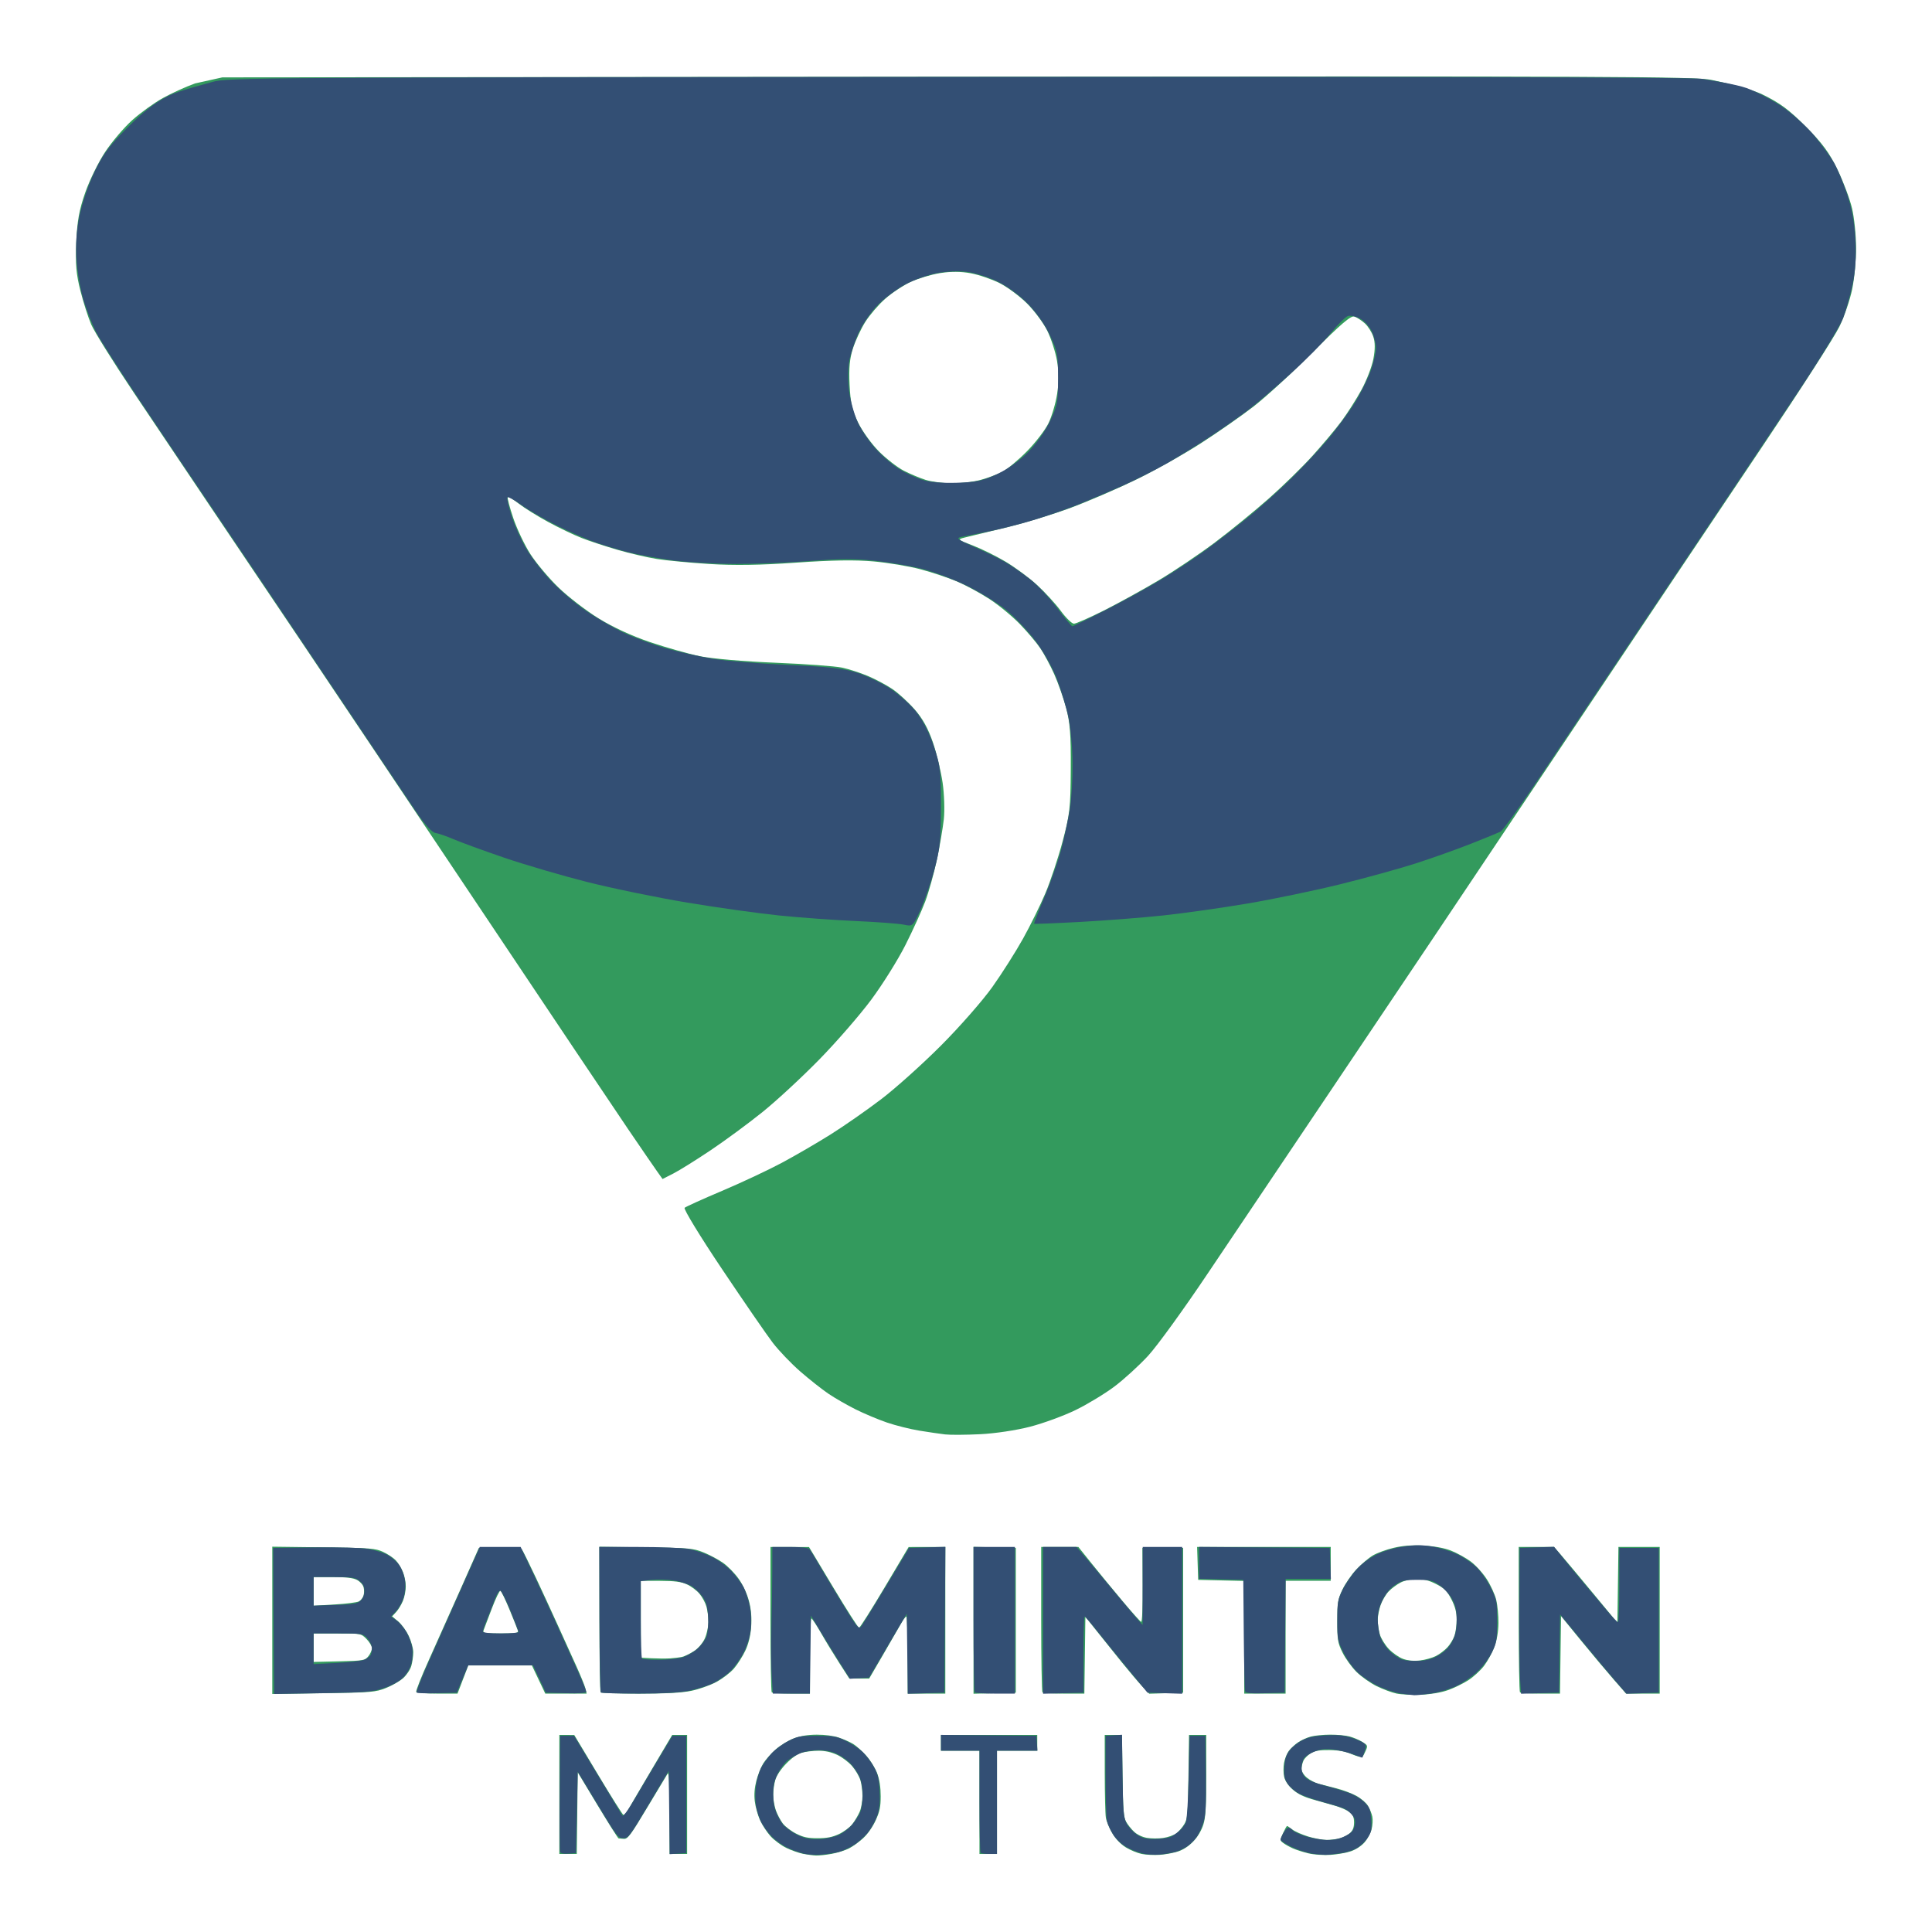
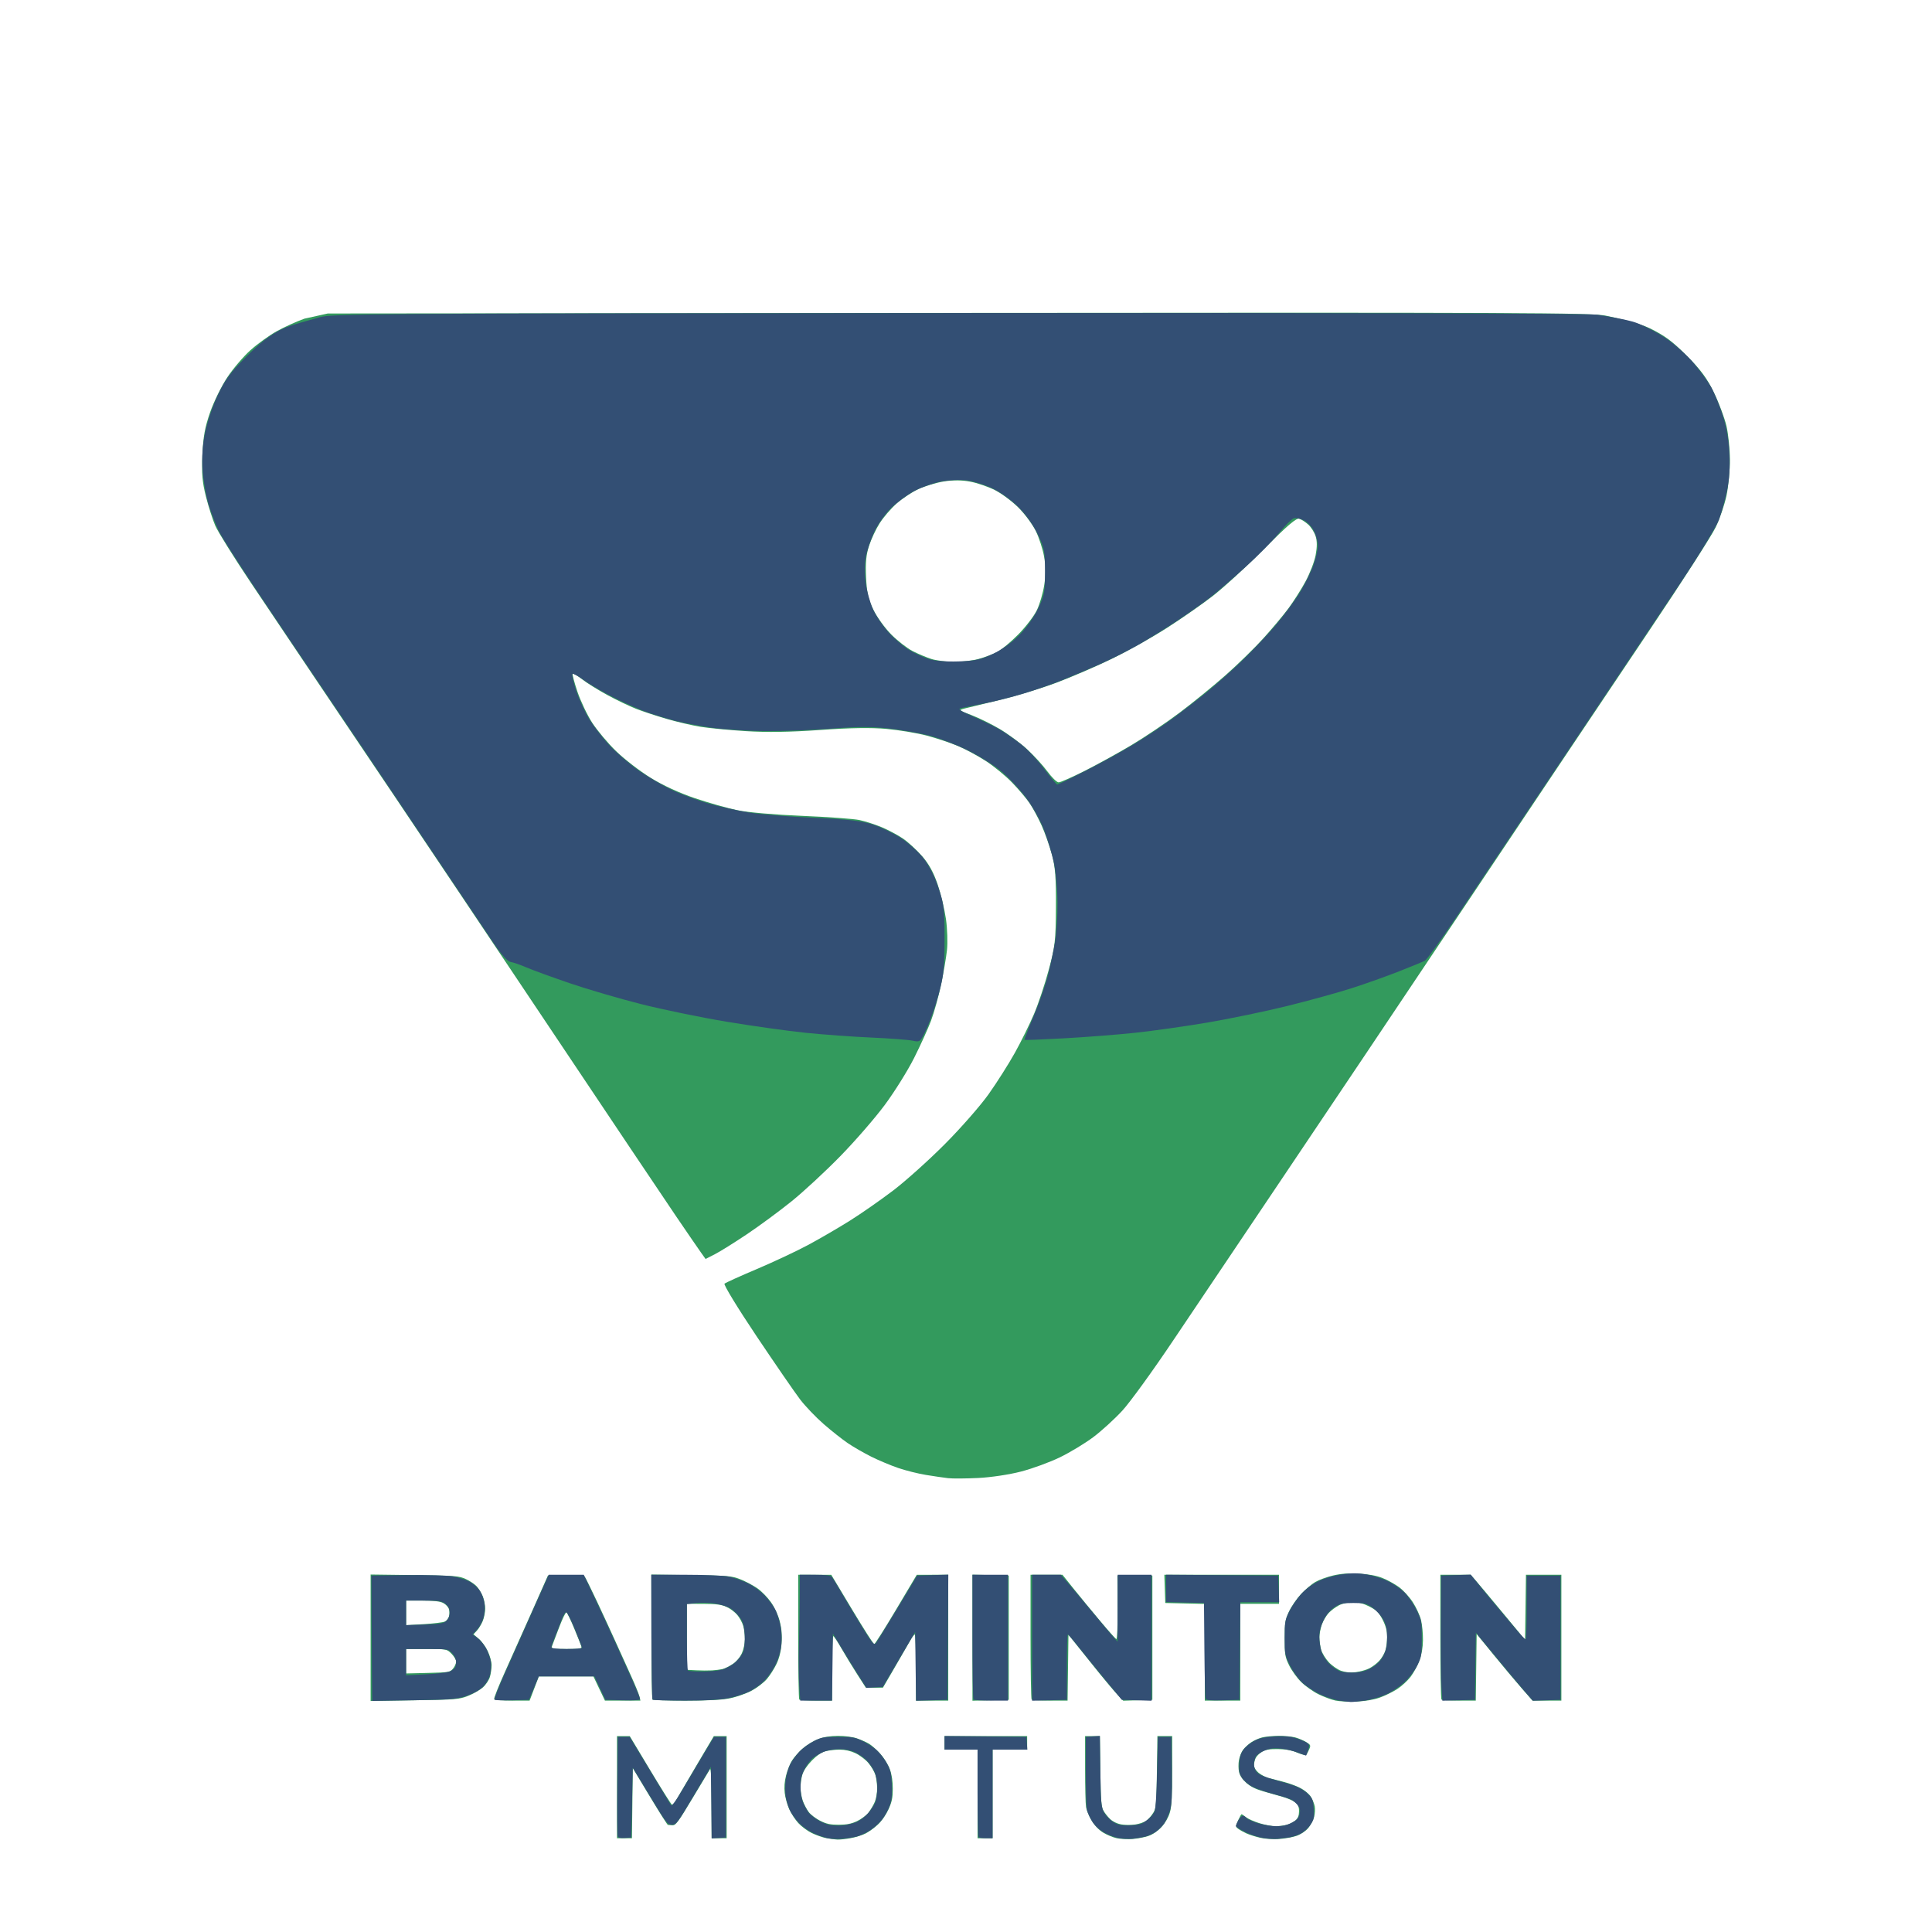
<svg xmlns="http://www.w3.org/2000/svg" width="297mm" height="297mm" viewBox="0 0 297 297" version="1.1" id="svg1" xml:space="preserve">
  <defs id="defs1" />
  <g id="layer1">
    <g id="g31543">
-       <g id="g3" transform="matrix(1.507915,0,0,1.507915,-75.42539,-74.73752)">
+       <g id="g3" transform="matrix(1.294162,0,0,1.294162,-43.68307,-26.15936)">
        <g id="g1" transform="translate(-0.00871214,-56.63732)">
          <path style="fill:#339a5d" d="m 149.955,252.413 c -1.455,0.071 -3.063,0.081 -3.572,0.022 -0.509,-0.059 -1.69,-0.232 -2.623,-0.384 -0.933,-0.152 -2.421,-0.524 -3.307,-0.827 -0.886,-0.303 -2.325,-0.907 -3.198,-1.343 -0.873,-0.436 -2.123,-1.155 -2.778,-1.599 -0.655,-0.444 -1.948,-1.466 -2.873,-2.272 -0.925,-0.806 -2.186,-2.124 -2.801,-2.929 -0.615,-0.805 -2.94,-4.18 -5.166,-7.5 -2.239,-3.338 -3.943,-6.132 -3.814,-6.249 0.129,-0.117 1.842,-0.892 3.806,-1.723 1.965,-0.831 4.703,-2.115 6.085,-2.854 1.382,-0.739 3.637,-2.049 5.01,-2.912 1.373,-0.863 3.694,-2.481 5.158,-3.597 1.464,-1.116 4.21,-3.582 6.103,-5.481 1.893,-1.899 4.241,-4.577 5.217,-5.953 0.977,-1.376 2.382,-3.591 3.123,-4.923 0.741,-1.332 1.766,-3.416 2.279,-4.63 0.513,-1.215 1.299,-3.578 1.746,-5.251 0.744,-2.782 0.816,-3.416 0.839,-7.408 0.021,-3.496 -0.073,-4.735 -0.47,-6.218 -0.273,-1.019 -0.825,-2.582 -1.226,-3.475 -0.401,-0.892 -1.039,-2.078 -1.417,-2.634 -0.378,-0.556 -1.315,-1.661 -2.081,-2.454 -0.767,-0.794 -2.168,-1.946 -3.114,-2.561 -0.946,-0.615 -2.444,-1.423 -3.329,-1.795 -0.885,-0.372 -2.552,-0.927 -3.704,-1.232 -1.152,-0.305 -3.298,-0.663 -4.769,-0.795 -1.872,-0.169 -4.241,-0.131 -7.902,0.125 -3.687,0.258 -6.291,0.298 -8.835,0.136 -1.984,-0.126 -4.399,-0.357 -5.367,-0.513 -0.967,-0.156 -2.762,-0.574 -3.987,-0.929 -1.225,-0.355 -2.875,-0.898 -3.665,-1.207 -0.79,-0.309 -2.33,-1.047 -3.422,-1.64 -1.091,-0.593 -2.436,-1.433 -2.989,-1.866 -0.552,-0.434 -1.057,-0.735 -1.122,-0.671 -0.065,0.065 0.188,1.028 0.562,2.14 0.374,1.112 1.163,2.771 1.752,3.685 0.59,0.914 1.869,2.436 2.843,3.382 0.974,0.946 2.815,2.366 4.091,3.156 1.459,0.903 3.416,1.806 5.272,2.432 1.623,0.548 3.904,1.192 5.068,1.432 1.216,0.251 4.48,0.534 7.673,0.665 3.056,0.126 6.121,0.35 6.81,0.497 0.69,0.147 1.88,0.531 2.646,0.854 0.765,0.322 1.887,0.92 2.493,1.328 0.605,0.408 1.629,1.346 2.275,2.084 0.823,0.941 1.38,1.95 1.864,3.377 0.38,1.119 0.825,2.971 0.989,4.115 0.164,1.144 0.218,2.811 0.12,3.704 -0.098,0.893 -0.419,2.755 -0.712,4.138 -0.293,1.382 -0.824,3.287 -1.18,4.233 -0.355,0.946 -1.266,2.949 -2.023,4.45 -0.757,1.502 -2.319,4.002 -3.471,5.556 -1.152,1.554 -3.533,4.297 -5.292,6.096 -1.758,1.799 -4.362,4.21 -5.786,5.358 -1.424,1.148 -3.805,2.904 -5.292,3.901 -1.487,0.997 -3.202,2.067 -3.811,2.378 l -1.108,0.565 -0.564,-0.792 c -0.31,-0.436 -1.638,-2.369 -2.95,-4.297 -1.313,-1.928 -8.077,-12.018 -15.033,-22.422 C 92.073,188.483 83.935,176.338 80.944,171.9 c -2.991,-4.438 -7.282,-10.808 -9.536,-14.155 -2.254,-3.347 -5.766,-8.574 -7.805,-11.615 -2.039,-3.041 -3.962,-6.121 -4.273,-6.843 -0.311,-0.723 -0.808,-2.276 -1.106,-3.452 -0.432,-1.71 -0.516,-2.696 -0.419,-4.931 0.096,-2.202 0.289,-3.275 0.914,-5.073 0.436,-1.254 1.355,-3.126 2.043,-4.16 0.687,-1.034 1.927,-2.487 2.756,-3.229 0.828,-0.742 2.22,-1.748 3.094,-2.236 0.873,-0.488 2.361,-1.164 3.307,-1.502 l 2.778,-0.615 74.945,-0.069 c 66.55,-0.061 75.184,-0.02 76.861,0.326 1.054,0.217 3.987,0.891 5.224,1.496 1.786,0.875 2.693,1.548 4.406,3.275 1.695,1.708 2.387,2.649 3.23,4.394 0.59,1.221 1.255,2.994 1.477,3.94 0.222,0.946 0.406,2.754 0.408,4.018 0.002,1.264 -0.178,3.169 -0.399,4.233 -0.222,1.065 -0.804,2.769 -1.295,3.788 -0.49,1.019 -4.051,6.555 -7.912,12.303 -3.861,5.748 -13.389,19.976 -21.173,31.618 -7.783,11.642 -17.922,26.763 -22.531,33.602 -4.608,6.839 -10.363,15.398 -12.789,19.019 -2.425,3.621 -5.161,7.398 -6.08,8.392 -0.919,0.995 -2.467,2.406 -3.44,3.136 -0.973,0.73 -2.747,1.805 -3.944,2.388 -1.196,0.583 -3.28,1.347 -4.63,1.698 -1.415,0.367 -3.576,0.692 -5.101,0.767 z m 9.552,-82.629 c 0.209,0 1.57,-0.598 3.025,-1.328 1.455,-0.73 3.96,-2.108 5.565,-3.061 1.606,-0.953 4.213,-2.707 5.795,-3.898 1.582,-1.191 4.054,-3.208 5.494,-4.482 1.44,-1.274 3.45,-3.239 4.467,-4.366 1.017,-1.127 2.338,-2.703 2.934,-3.504 0.596,-0.8 1.511,-2.237 2.033,-3.193 0.522,-0.956 1.071,-2.378 1.219,-3.162 0.185,-0.978 0.184,-1.685 -0.005,-2.258 -0.151,-0.459 -0.54,-1.072 -0.863,-1.363 -0.323,-0.291 -0.799,-0.603 -1.058,-0.695 -0.357,-0.126 -1.382,0.749 -4.233,3.613 -2.069,2.079 -4.788,4.574 -6.041,5.544 -1.253,0.97 -3.694,2.673 -5.424,3.783 -1.73,1.11 -4.694,2.771 -6.585,3.691 -1.892,0.92 -4.871,2.205 -6.621,2.856 -1.75,0.651 -4.727,1.558 -6.615,2.014 -1.888,0.457 -3.786,0.919 -4.218,1.026 -0.765,0.191 -0.744,0.211 0.794,0.797 0.868,0.331 2.372,1.07 3.341,1.644 0.969,0.574 2.423,1.647 3.232,2.386 0.808,0.739 1.901,1.931 2.428,2.648 0.527,0.718 1.128,1.305 1.337,1.305 z M 147.045,155.475 c 0.873,0.008 2.183,-0.144 2.91,-0.338 0.728,-0.194 1.739,-0.568 2.248,-0.831 0.509,-0.263 1.64,-1.204 2.514,-2.092 0.874,-0.887 1.865,-2.178 2.201,-2.867 0.336,-0.69 0.734,-2.039 0.883,-2.999 0.19,-1.219 0.186,-2.235 -0.014,-3.367 -0.157,-0.892 -0.599,-2.263 -0.983,-3.047 -0.383,-0.784 -1.312,-2.038 -2.064,-2.787 -0.752,-0.749 -2.017,-1.688 -2.812,-2.087 -0.795,-0.399 -2.12,-0.849 -2.944,-1.002 -1.013,-0.187 -2.027,-0.192 -3.125,-0.015 -0.894,0.144 -2.243,0.548 -2.999,0.898 -0.755,0.35 -1.925,1.128 -2.6,1.728 -0.675,0.6 -1.583,1.659 -2.02,2.352 -0.436,0.693 -1,1.899 -1.252,2.679 -0.34,1.052 -0.43,2.014 -0.348,3.726 0.089,1.863 0.258,2.609 0.875,3.873 0.421,0.861 1.376,2.178 2.123,2.926 0.747,0.748 1.885,1.631 2.529,1.962 0.644,0.331 1.647,0.753 2.229,0.937 0.582,0.185 1.773,0.342 2.646,0.35 z" id="path31572" />
          <path style="fill:#334f74" d="m 143.835,199.044 c -0.758,1.611 -0.76,1.612 -1.685,1.42 -0.509,-0.106 -2.712,-0.271 -4.895,-0.367 -2.183,-0.096 -5.695,-0.351 -7.805,-0.568 -2.11,-0.216 -6.318,-0.806 -9.352,-1.31 -3.033,-0.504 -7.617,-1.447 -10.186,-2.096 -2.569,-0.649 -6.398,-1.771 -8.508,-2.493 -2.11,-0.722 -4.42,-1.565 -5.133,-1.873 -0.713,-0.308 -1.547,-0.595 -1.852,-0.639 -0.353,-0.051 -1.074,-0.844 -1.978,-2.175 -0.783,-1.152 -4.733,-7.036 -8.777,-13.075 -4.045,-6.039 -9.167,-13.659 -11.382,-16.933 -2.215,-3.274 -5.78,-8.572 -7.921,-11.774 -2.142,-3.201 -4.194,-6.416 -4.561,-7.144 -0.367,-0.728 -0.927,-2.156 -1.243,-3.175 -0.317,-1.019 -0.644,-2.868 -0.727,-4.11 -0.107,-1.596 -0.02,-2.915 0.297,-4.498 0.26,-1.298 0.902,-3.186 1.527,-4.489 0.875,-1.825 1.508,-2.679 3.358,-4.53 1.666,-1.667 2.795,-2.54 4.197,-3.245 1.055,-0.53 3.661,-1.171 4.498,-1.423 1.427,-0.431 5.113,-0.463 75.869,-0.511 46.715,-0.032 74.952,0.044 75.935,0.2 0.873,0.139 3.506,0.56 4.557,0.936 1.051,0.376 2.744,1.268 3.761,1.983 1.017,0.714 2.444,2.014 3.171,2.887 0.727,0.874 1.616,2.094 1.976,2.712 0.36,0.618 0.973,2.076 1.362,3.24 0.484,1.447 0.751,2.911 0.845,4.63 0.095,1.737 0.01,3.13 -0.276,4.507 -0.227,1.096 -0.662,2.659 -0.967,3.472 -0.304,0.813 -2.371,4.203 -4.592,7.532 -2.221,3.329 -8.394,12.542 -13.717,20.472 -5.323,7.931 -11.153,16.616 -12.955,19.301 -1.802,2.685 -3.454,4.97 -3.673,5.078 -0.218,0.108 -1.587,0.667 -3.043,1.242 -1.455,0.575 -3.995,1.479 -5.644,2.008 -1.649,0.529 -5.102,1.481 -7.673,2.116 -2.571,0.634 -6.818,1.517 -9.438,1.961 -2.619,0.444 -6.489,0.991 -8.599,1.216 -2.11,0.225 -5.918,0.521 -8.462,0.659 -2.544,0.138 -4.655,0.221 -4.692,0.184 -0.036,-0.036 0.457,-1.309 1.097,-2.828 0.64,-1.519 1.406,-3.714 1.702,-4.877 0.296,-1.164 0.675,-2.949 0.843,-3.968 0.168,-1.019 0.294,-3.118 0.281,-4.665 -0.013,-1.547 -0.202,-3.659 -0.42,-4.694 -0.218,-1.035 -0.753,-2.805 -1.189,-3.934 -0.459,-1.189 -1.388,-2.832 -2.206,-3.905 -0.777,-1.019 -2.118,-2.426 -2.981,-3.128 -0.863,-0.702 -2.64,-1.801 -3.95,-2.441 -1.31,-0.641 -3.334,-1.41 -4.498,-1.71 -1.164,-0.299 -3.341,-0.679 -4.836,-0.844 -2.05,-0.226 -3.679,-0.223 -6.615,0.012 -2.142,0.172 -5.621,0.309 -7.731,0.304 -2.11,-0.004 -5.06,-0.181 -6.555,-0.394 -1.495,-0.213 -3.46,-0.578 -4.366,-0.813 -0.906,-0.234 -2.362,-0.671 -3.235,-0.969 -0.873,-0.298 -2.659,-1.076 -3.969,-1.727 -1.31,-0.652 -2.952,-1.602 -3.65,-2.111 -0.698,-0.509 -1.335,-0.86 -1.416,-0.779 -0.081,0.081 0.118,0.958 0.443,1.95 0.324,0.992 1.009,2.501 1.52,3.355 0.512,0.854 1.627,2.297 2.478,3.207 0.851,0.91 2.436,2.269 3.521,3.019 1.085,0.75 2.842,1.773 3.904,2.273 1.062,0.5 3.001,1.215 4.309,1.59 1.308,0.375 3.461,0.856 4.785,1.069 1.324,0.213 4.778,0.494 7.676,0.624 4.133,0.185 5.644,0.356 7.008,0.79 0.956,0.304 2.465,1.022 3.352,1.596 0.887,0.573 2.096,1.653 2.686,2.4 0.68,0.861 1.339,2.152 1.798,3.526 0.663,1.982 0.725,2.507 0.72,6.136 -0.004,3.43 -0.097,4.31 -0.687,6.482 -0.375,1.382 -1.024,3.239 -1.441,4.126 z m 15.517,-28.996 c 0.083,0 1.634,-0.756 3.446,-1.679 1.813,-0.924 4.413,-2.36 5.779,-3.191 1.366,-0.832 3.39,-2.179 4.498,-2.995 1.108,-0.816 2.908,-2.207 3.999,-3.091 1.091,-0.884 2.972,-2.553 4.18,-3.709 1.207,-1.155 3.017,-3.068 4.021,-4.25 1.004,-1.182 2.321,-2.966 2.927,-3.963 0.606,-0.997 1.327,-2.467 1.602,-3.267 0.275,-0.799 0.5,-1.804 0.5,-2.232 0,-0.428 -0.195,-1.189 -0.433,-1.69 -0.238,-0.501 -0.78,-1.091 -1.204,-1.31 -0.424,-0.219 -0.974,-0.333 -1.221,-0.253 -0.247,0.08 -1.045,0.876 -1.773,1.769 -0.728,0.893 -2.551,2.737 -4.053,4.099 -1.501,1.362 -3.406,2.996 -4.233,3.632 -0.827,0.635 -2.575,1.864 -3.885,2.731 -1.31,0.867 -3.357,2.133 -4.55,2.814 -1.193,0.681 -3.277,1.727 -4.63,2.324 -1.354,0.597 -3.354,1.444 -4.446,1.881 -1.091,0.438 -3.115,1.138 -4.498,1.556 -1.382,0.418 -3.466,0.946 -4.63,1.172 -1.164,0.226 -2.405,0.474 -2.757,0.551 -0.533,0.116 -0.302,0.286 1.373,1.014 1.107,0.481 2.539,1.184 3.183,1.56 0.643,0.377 1.782,1.17 2.532,1.762 0.749,0.592 1.983,1.907 2.742,2.921 0.759,1.014 1.448,1.844 1.531,1.844 z m -11.778,-14.631 c 2.012,-0.062 2.65,-0.199 4.115,-0.885 1.069,-0.501 2.275,-1.359 3.148,-2.239 0.822,-0.829 1.758,-2.148 2.235,-3.147 0.748,-1.568 0.82,-1.954 0.821,-4.366 6.1e-4,-2.43 -0.069,-2.792 -0.848,-4.438 -0.526,-1.111 -1.402,-2.345 -2.304,-3.247 -0.851,-0.851 -2.133,-1.776 -3.09,-2.228 -0.899,-0.425 -2.279,-0.854 -3.066,-0.952 -0.828,-0.103 -2.122,-0.044 -3.072,0.141 -0.903,0.176 -2.32,0.68 -3.149,1.12 -0.829,0.44 -2.069,1.352 -2.755,2.027 -0.686,0.675 -1.583,1.942 -1.992,2.816 -0.41,0.874 -0.858,2.186 -0.997,2.917 -0.147,0.774 -0.161,2.063 -0.033,3.089 0.12,0.969 0.52,2.42 0.889,3.226 0.369,0.806 1.241,2.075 1.937,2.819 0.696,0.745 1.781,1.655 2.409,2.024 0.629,0.368 1.645,0.833 2.258,1.033 0.7,0.228 2.001,0.336 3.496,0.29 z" id="path31558" />
        </g>
        <path style="fill:#339a5d;stroke-width:0.724" d="m 207.08,222.221 c -1.087,0 -2.034,-0.058 -2.104,-0.128 -0.07,-0.07 -0.128,-3.434 -0.128,-7.475 v -7.347 h 1.798 1.798 l 0.645,0.735 c 0.355,0.404 1.81,2.143 3.233,3.864 l 2.587,3.129 0.052,-3.864 0.052,-3.864 h 2.104 2.104 v 7.475 7.475 h -1.714 -1.714 l -1.304,-1.49 c -0.717,-0.819 -2.21,-2.598 -3.317,-3.953 l -2.012,-2.464 -0.052,3.953 -0.052,3.953 z" id="path31571" />
        <path style="fill:#339a5d;stroke-width:0.724" d="m 178.974,222.221 h -2.108 v -5.744 -5.744 l -2.348,-0.054 -2.348,-0.054 -0.055,-1.677 -0.055,-1.677 h 6.811 6.811 v 1.725 1.725 h -2.3 -2.3 v 5.75 5.75 z" id="path31570" />
        <path style="fill:#339a5d;stroke-width:0.724" d="m 158.494,222.221 c -1.14,0 -2.13,-0.058 -2.2,-0.128 -0.07,-0.07 -0.128,-3.434 -0.128,-7.475 v -7.347 h 1.896 1.896 l 1.343,1.677 c 0.739,0.922 2.138,2.626 3.11,3.785 0.971,1.16 1.846,2.138 1.943,2.175 0.105,0.039 0.167,-1.484 0.154,-3.737 l -0.023,-3.804 h 2.076 2.076 v 7.379 7.379 l -1.728,0.054 -1.728,0.054 -0.689,-0.725 c -0.379,-0.399 -1.316,-1.502 -2.083,-2.45 -0.767,-0.949 -1.921,-2.388 -2.566,-3.199 l -1.173,-1.474 -0.052,3.918 -0.052,3.918 z" id="path31569" />
        <path style="fill:#339a5d;stroke-width:0.724" d="m 151.423,222.179 -2.156,0.054 v -7.487 -7.487 l 2.156,0.054 2.156,0.054 v 7.379 7.379 z" id="path31568" />
        <path style="fill:#339a5d;stroke-width:0.724" d="m 130.708,222.221 c -1.037,0 -1.942,-0.058 -2.012,-0.128 -0.07,-0.07 -0.128,-3.434 -0.128,-7.475 v -7.347 l 1.964,0.004 1.964,0.004 2.47,4.117 c 1.358,2.264 2.542,4.117 2.629,4.117 0.088,0 1.262,-1.853 2.609,-4.118 l 2.449,-4.118 1.869,-0.003 1.869,-0.003 v 7.475 7.475 h -1.917 -1.917 v -3.929 c 0,-2.161 -0.065,-3.928 -0.144,-3.928 -0.079,7.2e-4 -0.348,0.367 -0.597,0.815 -0.249,0.447 -1.069,1.87 -1.82,3.161 l -1.367,2.348 h -1.011 -1.011 l -1.02,-1.581 c -0.561,-0.87 -1.4,-2.247 -1.864,-3.06 -0.465,-0.814 -0.909,-1.482 -0.988,-1.485 -0.079,-0.003 -0.144,1.719 -0.144,3.827 v 3.833 z" id="path31567" />
        <path style="fill:#339a5d;stroke-width:0.724" d="m 115.267,222.221 c -2.136,0 -3.942,-0.058 -4.012,-0.128 -0.07,-0.07 -0.128,-3.439 -0.128,-7.487 v -7.359 l 4.744,0.064 c 4.421,0.059 4.818,0.094 5.843,0.504 0.605,0.242 1.503,0.718 1.995,1.058 0.492,0.339 1.225,1.088 1.628,1.664 0.442,0.631 0.858,1.542 1.047,2.293 0.216,0.855 0.282,1.674 0.211,2.612 -0.067,0.893 -0.273,1.725 -0.593,2.403 -0.27,0.57 -0.788,1.384 -1.152,1.809 -0.364,0.425 -1.174,1.046 -1.799,1.379 -0.626,0.334 -1.759,0.737 -2.519,0.897 -0.972,0.205 -2.53,0.29 -5.265,0.29 z m 3.047,-3.591 c 0.422,-0.025 0.982,-0.095 1.246,-0.155 0.264,-0.06 0.809,-0.326 1.213,-0.59 0.439,-0.287 0.88,-0.802 1.098,-1.282 0.2,-0.441 0.365,-1.19 0.367,-1.664 0.002,-0.474 -0.086,-1.183 -0.195,-1.575 -0.109,-0.392 -0.428,-0.986 -0.71,-1.321 -0.281,-0.335 -0.86,-0.767 -1.286,-0.96 -0.587,-0.267 -1.249,-0.353 -2.739,-0.356 l -1.964,-0.004 v 3.919 3.919 l 1.102,0.057 c 0.606,0.032 1.447,0.037 1.869,0.012 z" id="path31566" />
        <path style="fill:#339a5d;stroke-width:0.724" d="m 94.611,222.221 c -1.129,0 -2.1,-0.077 -2.159,-0.171 -0.058,-0.094 0.532,-1.582 1.312,-3.306 0.78,-1.724 2.24,-4.989 3.246,-7.255 l 1.828,-4.121 2.091,-0.054 c 1.526,-0.039 2.143,0.012 2.283,0.192 0.106,0.135 0.759,1.453 1.452,2.929 0.693,1.476 1.687,3.632 2.21,4.791 0.523,1.16 1.343,2.971 1.824,4.025 0.481,1.054 0.931,2.154 1.001,2.444 l 0.127,0.527 h -2.108 -2.108 l -0.683,-1.437 -0.683,-1.437 h -3.242 -3.242 l -0.549,1.437 -0.549,1.437 z m 6.446,-6.133 c 1.68,0 1.844,-0.032 1.745,-0.335 -0.06,-0.184 -0.447,-1.153 -0.861,-2.151 -0.413,-0.999 -0.823,-1.839 -0.91,-1.867 -0.087,-0.028 -0.48,0.789 -0.873,1.816 -0.393,1.027 -0.769,2.018 -0.835,2.203 -0.109,0.305 0.05,0.335 1.734,0.335 z" id="path31565" />
        <path style="fill:#339a5d;stroke-width:0.724" d="m 83.001,222.18 -5.223,0.077 v -7.507 -7.507 l 5.223,0.067 c 4.824,0.062 5.289,0.098 6.085,0.47 0.474,0.221 1.052,0.608 1.285,0.859 0.232,0.251 0.556,0.776 0.719,1.167 0.163,0.39 0.297,1.06 0.297,1.489 0,0.428 -0.133,1.098 -0.297,1.489 -0.163,0.39 -0.476,0.901 -0.696,1.135 l -0.399,0.425 0.628,0.528 c 0.345,0.29 0.83,0.963 1.077,1.494 0.247,0.531 0.45,1.268 0.451,1.637 4.42e-4,0.369 -0.087,0.987 -0.194,1.374 -0.107,0.387 -0.488,0.96 -0.846,1.274 -0.358,0.314 -1.153,0.769 -1.768,1.011 -1.047,0.412 -1.448,0.445 -6.34,0.517 z m 1.599,-3.25 c 2.469,-0.059 2.624,-0.086 2.971,-0.515 0.201,-0.249 0.366,-0.622 0.366,-0.829 0,-0.207 -0.252,-0.629 -0.56,-0.937 -0.56,-0.56 -0.562,-0.56 -2.971,-0.56 h -2.41 v 1.452 1.452 z m -0.468,-5.796 c 1.175,-0.071 2.291,-0.212 2.479,-0.312 0.188,-0.101 0.399,-0.362 0.468,-0.58 0.069,-0.219 0.074,-0.605 0.01,-0.859 -0.064,-0.254 -0.369,-0.593 -0.679,-0.753 -0.394,-0.204 -1.141,-0.291 -2.489,-0.291 H 81.995 v 1.463 1.463 z" id="path31564" />
        <path style="fill:#339a5d;stroke-width:0.724" d="m 194.881,222.331 c -0.896,0.035 -2.017,-0.017 -2.492,-0.116 -0.474,-0.099 -1.384,-0.437 -2.022,-0.751 -0.638,-0.314 -1.56,-0.966 -2.051,-1.449 -0.491,-0.484 -1.133,-1.371 -1.428,-1.972 -0.489,-0.995 -0.536,-1.28 -0.536,-3.201 0,-1.886 0.054,-2.224 0.514,-3.204 0.283,-0.603 0.926,-1.537 1.431,-2.076 0.504,-0.539 1.267,-1.186 1.695,-1.436 0.428,-0.251 1.379,-0.597 2.115,-0.77 0.944,-0.222 1.845,-0.287 3.062,-0.22 1.122,0.061 2.093,0.239 2.779,0.509 0.58,0.228 1.468,0.716 1.975,1.084 0.506,0.369 1.252,1.184 1.658,1.811 0.406,0.628 0.845,1.589 0.976,2.137 0.131,0.548 0.233,1.606 0.225,2.35 -0.009,0.878 -0.156,1.734 -0.418,2.435 -0.222,0.594 -0.697,1.464 -1.056,1.934 -0.358,0.469 -1.08,1.128 -1.603,1.464 -0.524,0.336 -1.457,0.79 -2.073,1.009 -0.697,0.248 -1.736,0.422 -2.75,0.462 z m -0.096,-3.489 c 0.527,-0.064 1.26,-0.27 1.629,-0.459 0.369,-0.189 0.896,-0.588 1.172,-0.888 0.276,-0.3 0.599,-0.838 0.719,-1.196 0.12,-0.358 0.218,-1.098 0.218,-1.643 0,-0.702 -0.154,-1.294 -0.527,-2.029 -0.436,-0.858 -0.705,-1.13 -1.555,-1.568 -0.714,-0.368 -1.317,-0.53 -1.972,-0.53 -0.553,0 -1.239,0.152 -1.655,0.366 -0.391,0.201 -0.945,0.612 -1.231,0.913 -0.286,0.301 -0.652,0.923 -0.815,1.383 -0.162,0.46 -0.294,1.149 -0.294,1.531 5.9e-4,0.382 0.094,1.029 0.207,1.438 0.113,0.409 0.523,1.081 0.909,1.493 0.387,0.413 1.048,0.875 1.47,1.027 0.501,0.181 1.099,0.237 1.725,0.161 z" id="path31563" />
        <path style="fill:#334f74;stroke-width:0.724" d="m 207.027,222.179 -1.941,0.054 -0.106,-1.588 c -0.059,-0.873 -0.091,-4.218 -0.071,-7.433 l 0.035,-5.846 1.755,-0.055 1.755,-0.055 1.208,1.492 c 0.665,0.821 1.729,2.107 2.366,2.857 0.637,0.751 1.529,1.807 1.983,2.348 0.454,0.54 0.885,0.983 0.958,0.983 0.073,6e-5 0.133,-1.703 0.133,-3.785 v -3.785 h 2.012 2.012 v 7.379 7.379 l -1.647,0.055 -1.647,0.055 -1.049,-1.205 c -0.577,-0.663 -2.1,-2.482 -3.384,-4.043 l -2.335,-2.838 -0.041,2.551 c -0.022,1.403 -0.044,3.198 -0.048,3.988 l -0.008,1.437 z" id="path31557" />
        <path style="fill:#334f74;stroke-width:0.724" d="m 179.018,222.18 c -1.468,0.041 -1.991,-0.008 -2.06,-0.192 -0.051,-0.135 -0.114,-2.747 -0.14,-5.804 l -0.049,-5.558 -2.252,-0.054 -2.252,-0.054 v -1.625 -1.625 l 6.66,0.05 6.66,0.05 0.056,1.581 0.056,1.581 h -2.305 -2.305 l -0.051,5.798 -0.051,5.798 z" id="path31556" />
        <path style="fill:#334f74;stroke-width:0.724" d="m 158.418,222.179 -2.06,0.054 v -7.481 -7.481 h 1.703 1.703 l 0.645,0.736 c 0.355,0.405 1.637,1.929 2.849,3.388 1.212,1.459 2.439,2.917 2.725,3.241 l 0.521,0.589 0.006,-3.977 0.006,-3.977 h 2.012 2.012 v 7.482 7.482 l -1.769,-0.055 -1.769,-0.055 -1.98,-2.396 c -1.089,-1.318 -2.506,-3.064 -3.149,-3.881 -0.643,-0.817 -1.219,-1.485 -1.281,-1.485 -0.062,-6e-5 -0.113,1.746 -0.113,3.881 v 3.881 z" id="path31555" />
        <path style="fill:#334f74;stroke-width:0.724" d="m 151.503,222.221 c -1.089,0 -2.038,-0.058 -2.108,-0.128 -0.07,-0.07 -0.128,-3.434 -0.128,-7.475 v -7.347 h 2.108 2.108 v 7.475 7.475 z" id="path31554" />
        <path style="fill:#334f74;stroke-width:0.724" d="m 130.698,222.221 h -1.886 l -0.117,-1.773 c -0.064,-0.975 -0.08,-3.196 -0.034,-4.935 0.046,-1.739 0.086,-4.305 0.091,-5.702 l 0.008,-2.539 h 1.797 c 1.204,0 1.863,0.079 1.996,0.24 0.109,0.132 0.497,0.757 0.862,1.39 0.365,0.632 1.439,2.423 2.387,3.978 1.531,2.512 1.754,2.793 1.988,2.513 0.145,-0.174 1.308,-2.05 2.583,-4.17 l 2.318,-3.855 1.853,-0.055 1.853,-0.055 -0.05,7.434 -0.05,7.434 -1.865,0.055 -1.865,0.055 -0.052,-4.08 -0.052,-4.08 -0.383,0.645 c -0.211,0.355 -1.076,1.821 -1.922,3.258 l -1.539,2.613 -0.976,0.057 -0.976,0.057 -0.95,-1.495 c -0.522,-0.822 -1.417,-2.271 -1.989,-3.219 l -1.039,-1.725 -0.052,3.977 -0.052,3.977 z" id="path31553" />
        <path style="fill:#334f74;stroke-width:0.724" d="m 115.071,222.221 c -2.029,0 -3.739,-0.05 -3.8,-0.112 -0.061,-0.061 -0.122,-3.425 -0.135,-7.475 l -0.023,-7.363 h 3.996 c 2.198,0 4.508,0.093 5.134,0.207 0.625,0.114 1.675,0.47 2.332,0.791 0.675,0.33 1.564,0.979 2.043,1.491 0.466,0.498 1.018,1.242 1.227,1.652 0.208,0.41 0.484,1.254 0.612,1.876 0.142,0.686 0.182,1.608 0.103,2.348 -0.08,0.749 -0.349,1.655 -0.698,2.353 -0.312,0.624 -0.916,1.484 -1.343,1.911 -0.427,0.427 -1.248,0.999 -1.826,1.273 -0.578,0.273 -1.699,0.621 -2.492,0.773 -0.943,0.18 -2.716,0.276 -5.13,0.276 z m 2.04,-3.45 c 0.832,0 1.89,-0.095 2.353,-0.212 0.462,-0.116 1.184,-0.506 1.604,-0.866 0.42,-0.36 0.866,-0.962 0.99,-1.339 0.124,-0.377 0.193,-1.269 0.153,-1.982 -0.055,-0.97 -0.189,-1.466 -0.53,-1.964 -0.251,-0.367 -0.733,-0.856 -1.07,-1.087 -0.337,-0.231 -1.164,-0.509 -1.838,-0.618 -0.674,-0.109 -1.721,-0.141 -2.327,-0.071 l -1.102,0.127 v 3.878 c 0,2.133 0.058,3.936 0.128,4.006 0.07,0.07 0.808,0.128 1.64,0.128 z" id="path31552" />
        <path style="fill:#334f74;stroke-width:0.724" d="m 94.6,222.179 c -1.093,0.03 -2.041,0.002 -2.105,-0.063 -0.064,-0.064 0.426,-1.339 1.089,-2.833 0.663,-1.494 2.137,-4.808 3.275,-7.364 l 2.069,-4.648 h 2.085 2.085 l 1.161,2.444 c 0.638,1.344 1.766,3.78 2.506,5.414 0.74,1.634 1.723,3.812 2.184,4.84 0.461,1.028 0.838,1.958 0.838,2.067 0,0.127 -0.739,0.178 -2.06,0.143 l -2.06,-0.054 -0.656,-1.39 -0.656,-1.39 h -3.302 -3.302 l -0.58,1.39 -0.58,1.39 z m 6.465,-6.091 c 1.001,0 1.82,-0.065 1.818,-0.144 -0.002,-0.079 -0.368,-1.042 -0.815,-2.14 -0.447,-1.098 -0.911,-2.03 -1.032,-2.07 -0.121,-0.04 -0.372,0.341 -0.558,0.847 -0.186,0.506 -0.54,1.413 -0.786,2.016 -0.246,0.603 -0.448,1.185 -0.448,1.294 0,0.122 0.699,0.197 1.821,0.197 z" id="path31551" />
        <path style="fill:#334f74;stroke-width:0.724" d="m 82.905,222.176 -4.935,0.083 -0.029,-2.654 c -0.016,-1.46 -0.038,-4.81 -0.048,-7.446 l -0.019,-4.791 4.216,-0.054 c 2.421,-0.031 4.749,0.034 5.467,0.154 0.688,0.115 1.591,0.399 2.007,0.632 0.416,0.233 0.948,0.709 1.183,1.058 0.235,0.349 0.485,1.019 0.556,1.49 0.077,0.51 0.031,1.204 -0.114,1.72 -0.133,0.475 -0.48,1.119 -0.771,1.43 l -0.529,0.566 0.556,0.396 c 0.306,0.218 0.763,0.756 1.017,1.198 0.254,0.441 0.519,1.159 0.589,1.595 0.071,0.442 0.028,1.161 -0.096,1.624 -0.135,0.502 -0.485,1.078 -0.884,1.454 -0.398,0.375 -1.171,0.79 -1.945,1.043 -1.153,0.377 -1.793,0.429 -6.221,0.503 z m 1.491,-3.084 c 1.321,-0.067 2.593,-0.223 2.827,-0.346 0.234,-0.123 0.489,-0.319 0.566,-0.435 0.077,-0.116 0.142,-0.435 0.144,-0.71 0.002,-0.274 -0.209,-0.727 -0.467,-1.006 -0.462,-0.498 -0.513,-0.507 -2.971,-0.507 h -2.501 v 1.563 1.563 z m -0.217,-5.907 c 1.815,-0.058 2.253,-0.131 2.587,-0.434 0.253,-0.229 0.403,-0.598 0.403,-0.992 0,-0.449 -0.143,-0.74 -0.505,-1.024 -0.441,-0.347 -0.771,-0.397 -2.587,-0.397 h -2.082 v 1.458 1.458 z" id="path31550" />
        <path style="fill:#334f74;stroke-width:0.724" d="m 194.21,222.385 c -0.211,-0.011 -0.832,-0.086 -1.381,-0.166 -0.549,-0.08 -1.556,-0.407 -2.238,-0.726 -0.682,-0.319 -1.635,-0.944 -2.117,-1.388 -0.508,-0.468 -1.138,-1.339 -1.499,-2.073 -0.583,-1.184 -0.623,-1.394 -0.623,-3.282 0,-1.82 0.052,-2.123 0.536,-3.107 0.295,-0.6 0.926,-1.525 1.402,-2.054 0.531,-0.59 1.325,-1.189 2.052,-1.546 0.745,-0.366 1.773,-0.667 2.767,-0.812 1.235,-0.179 1.886,-0.178 2.971,0.004 0.764,0.128 1.919,0.492 2.567,0.807 0.647,0.316 1.531,0.927 1.963,1.359 0.432,0.432 1.067,1.357 1.41,2.055 0.591,1.201 0.625,1.385 0.624,3.381 -5.1e-4,1.917 -0.049,2.211 -0.53,3.19 -0.291,0.593 -0.962,1.483 -1.49,1.977 -0.528,0.494 -1.497,1.149 -2.153,1.456 -0.656,0.306 -1.796,0.644 -2.534,0.75 -0.738,0.106 -1.514,0.184 -1.725,0.173 z m 0.545,-3.507 c 0.803,-0.053 1.372,-0.228 2.012,-0.619 0.6,-0.367 1.034,-0.826 1.324,-1.399 0.318,-0.629 0.431,-1.186 0.431,-2.124 0,-0.961 -0.109,-1.477 -0.446,-2.116 -0.245,-0.465 -0.813,-1.103 -1.262,-1.42 -0.737,-0.519 -0.961,-0.575 -2.299,-0.575 -1.288,0 -1.585,0.068 -2.26,0.514 -0.506,0.335 -0.952,0.866 -1.28,1.523 -0.338,0.679 -0.503,1.318 -0.503,1.955 0,0.52 0.106,1.299 0.235,1.731 0.129,0.431 0.557,1.106 0.951,1.5 0.394,0.394 1,0.803 1.346,0.909 0.347,0.106 1.134,0.16 1.75,0.12 z" id="path31549" />
        <g id="g2" transform="matrix(0.931071,0,0,0.931071,9.821991,15.6059)">
          <g id="g31575" transform="matrix(0.7243765,0,0,0.7243765,40.74199,16.05427)">
            <path style="fill:#339a5d" d="m 152.733,308.425 h -1.323 v -7.805 -7.805 H 148.5 145.59 v -1.191 -1.191 h 7.276 7.276 v 1.191 1.191 h -3.043 -3.043 v 7.805 7.805 z" id="path31562" />
            <path style="fill:#334f74" d="m 152.91,308.425 c -0.631,0 -1.226,-0.079 -1.323,-0.176 -0.097,-0.097 -0.176,-3.609 -0.176,-7.805 v -7.629 H 148.5 145.59 v -1.195 -1.195 l 7.21,0.07 7.21,0.07 0.081,1.124 0.081,1.124 h -3.058 -3.058 v 7.805 7.805 z" id="path31548" />
          </g>
          <g id="g31572" transform="matrix(0.7243765,0,0,0.7243765,40.93011,16.05427)">
            <path style="fill:#339a5d" d="m 88.964,308.425 h -1.318 v -8.996 -8.996 l 1.124,0.002 1.124,0.002 3.601,6.005 c 1.981,3.303 3.707,6.039 3.836,6.081 0.129,0.042 0.521,-0.429 0.869,-1.046 0.349,-0.617 1.955,-3.355 3.569,-6.083 l 2.936,-4.961 h 1.127 1.127 v 8.996 8.996 h -1.323 -1.323 l -0.016,-6.284 c -0.01,-4.101 -0.103,-6.146 -0.268,-5.887 -0.139,0.218 -1.538,2.54 -3.109,5.159 -2.502,4.171 -2.937,4.758 -3.502,4.728 -0.355,-0.019 -0.721,-0.049 -0.814,-0.066 -0.093,-0.017 -1.522,-2.274 -3.175,-5.016 l -3.006,-4.984 -0.071,6.175 -0.071,6.175 z" id="path31561" />
            <path style="fill:#334f74" d="m 89.032,308.374 c -0.75,0.054 -1.172,-0.035 -1.261,-0.267 -0.073,-0.192 -0.102,-4.217 -0.064,-8.945 l 0.07,-8.597 h 1.05 1.05 l 3.523,5.821 c 1.938,3.201 3.623,5.987 3.746,6.191 0.159,0.265 0.772,-0.566 2.149,-2.91 1.06,-1.804 2.716,-4.59 3.682,-6.191 l 1.755,-2.91 h 1.048 1.048 v 8.864 8.864 l -1.252,0.08 -1.252,0.08 -0.071,-6.298 -0.071,-6.298 -3.034,5.093 c -2.881,4.835 -3.075,5.093 -3.84,5.093 -0.763,0 -0.967,-0.267 -3.845,-5.022 l -3.039,-5.022 -0.132,6.147 -0.132,6.147 z" id="path31547" />
          </g>
          <g id="g31573" transform="matrix(0.7243765,0,0,0.7243765,40.93011,16.05427)">
            <path style="fill:#339a5d" d="m 204.195,308.56 c -1.047,0.067 -2.485,-0.031 -3.307,-0.225 -0.8,-0.189 -1.872,-0.532 -2.381,-0.76 -0.509,-0.229 -1.159,-0.593 -1.443,-0.81 -0.507,-0.387 -0.508,-0.415 -0.026,-1.483 0.27,-0.599 0.543,-1.089 0.607,-1.089 0.064,0 0.42,0.238 0.79,0.53 0.37,0.291 1.444,0.768 2.385,1.058 0.941,0.291 2.205,0.528 2.808,0.527 0.603,-8.1e-4 1.52,-0.119 2.037,-0.263 0.517,-0.144 1.202,-0.505 1.521,-0.803 0.406,-0.378 0.581,-0.851 0.581,-1.57 0,-0.799 -0.157,-1.153 -0.703,-1.582 -0.387,-0.304 -1.369,-0.738 -2.183,-0.963 -0.814,-0.226 -2.349,-0.659 -3.412,-0.964 -1.347,-0.386 -2.254,-0.841 -2.994,-1.503 -0.692,-0.619 -1.136,-1.288 -1.277,-1.923 -0.119,-0.535 -0.125,-1.471 -0.013,-2.079 0.111,-0.608 0.435,-1.42 0.72,-1.805 0.285,-0.384 0.912,-0.967 1.393,-1.295 0.482,-0.328 1.347,-0.723 1.924,-0.878 0.577,-0.155 1.902,-0.286 2.945,-0.29 1.043,-0.004 2.369,0.122 2.947,0.28 0.577,0.158 1.435,0.524 1.907,0.814 0.798,0.491 0.836,0.577 0.545,1.26 -0.171,0.403 -0.402,0.84 -0.512,0.97 -0.114,0.135 -0.805,-0.023 -1.599,-0.365 -1.012,-0.435 -1.949,-0.609 -3.388,-0.627 -1.512,-0.019 -2.19,0.094 -2.826,0.474 -0.461,0.275 -0.967,0.783 -1.124,1.13 -0.158,0.347 -0.287,0.912 -0.287,1.256 0,0.372 0.326,0.9 0.806,1.304 0.443,0.373 1.247,0.793 1.786,0.934 0.539,0.141 1.754,0.451 2.7,0.691 0.946,0.239 2.288,0.743 2.983,1.12 0.695,0.377 1.486,1.051 1.757,1.499 0.272,0.448 0.574,1.191 0.671,1.652 0.097,0.461 0.046,1.326 -0.115,1.922 -0.161,0.596 -0.648,1.489 -1.082,1.984 -0.458,0.521 -1.317,1.08 -2.039,1.327 -0.687,0.235 -2.082,0.48 -3.101,0.546 z" id="path31560" />
            <path style="fill:#334f74" d="m 203.93,308.538 c -0.437,0.047 -1.508,-0.018 -2.381,-0.144 -0.873,-0.126 -2.332,-0.595 -3.241,-1.042 -0.91,-0.447 -1.654,-0.936 -1.654,-1.086 0,-0.15 0.204,-0.619 0.454,-1.042 0.25,-0.423 0.592,-0.768 0.761,-0.768 0.169,0 0.455,0.178 0.636,0.396 0.181,0.218 1.101,0.635 2.045,0.926 0.944,0.292 2.393,0.53 3.22,0.53 1.036,0 1.868,-0.185 2.675,-0.595 0.914,-0.464 1.221,-0.794 1.398,-1.499 0.18,-0.719 0.123,-1.044 -0.279,-1.587 -0.278,-0.376 -0.803,-0.83 -1.165,-1.008 -0.363,-0.178 -1.77,-0.621 -3.127,-0.984 -1.357,-0.363 -3.014,-0.932 -3.682,-1.263 -0.668,-0.332 -1.493,-1.02 -1.833,-1.529 -0.52,-0.778 -0.603,-1.186 -0.519,-2.548 0.077,-1.254 0.261,-1.833 0.81,-2.553 0.39,-0.512 1.277,-1.205 1.97,-1.541 0.927,-0.449 1.867,-0.639 3.558,-0.72 1.674,-0.08 2.68,0.011 3.708,0.336 0.776,0.245 1.631,0.609 1.9,0.807 0.43,0.317 0.451,0.476 0.178,1.305 -0.171,0.519 -0.332,0.944 -0.357,0.944 -0.025,-7e-5 -0.679,-0.241 -1.453,-0.535 -0.774,-0.294 -2.112,-0.609 -2.973,-0.699 -1.16,-0.121 -1.874,-0.046 -2.76,0.293 -0.657,0.251 -1.373,0.711 -1.591,1.022 -0.218,0.311 -0.396,0.962 -0.396,1.445 0,0.563 0.217,1.097 0.605,1.484 0.377,0.377 1.451,0.827 2.844,1.191 1.231,0.322 2.909,0.827 3.728,1.123 0.846,0.305 1.869,0.929 2.369,1.445 0.777,0.801 0.893,1.11 0.99,2.632 0.097,1.52 0.028,1.848 -0.583,2.771 -0.381,0.576 -1.158,1.284 -1.727,1.575 -0.569,0.29 -1.551,0.596 -2.183,0.681 -0.632,0.084 -1.506,0.192 -1.943,0.239 z" id="path31546" />
          </g>
          <g id="g31574" transform="matrix(0.7243765,0,0,0.7243765,45.63867,16.05427)">
            <path style="fill:#339a5d" d="m 171.916,308.556 c -0.873,0.059 -2.118,-0.003 -2.766,-0.139 -0.648,-0.136 -1.72,-0.581 -2.381,-0.989 -0.76,-0.469 -1.506,-1.248 -2.027,-2.116 -0.453,-0.756 -0.899,-1.823 -0.989,-2.372 -0.091,-0.548 -0.166,-3.587 -0.168,-6.752 l -0.003,-5.755 h 1.302 1.302 l 0.087,6.152 c 0.073,5.123 0.161,6.284 0.527,6.945 0.242,0.437 0.783,1.12 1.203,1.519 0.459,0.436 1.234,0.81 1.942,0.937 0.648,0.117 1.766,0.124 2.484,0.017 0.718,-0.107 1.611,-0.422 1.984,-0.701 0.373,-0.278 0.916,-0.91 1.208,-1.404 0.481,-0.817 0.537,-1.466 0.616,-7.182 l 0.087,-6.284 h 1.302 1.302 v 6.037 c 0,4.711 -0.091,6.344 -0.415,7.433 -0.259,0.873 -0.81,1.826 -1.471,2.542 -0.665,0.721 -1.516,1.305 -2.297,1.574 -0.683,0.235 -1.955,0.476 -2.829,0.536 z" id="path31559" />
            <path style="fill:#334f74" d="m 172.048,308.505 c -0.655,0.07 -1.75,0.033 -2.434,-0.084 -0.684,-0.117 -1.847,-0.541 -2.584,-0.942 -0.847,-0.461 -1.63,-1.166 -2.125,-1.914 -0.431,-0.651 -0.876,-1.613 -0.988,-2.138 -0.112,-0.525 -0.203,-3.633 -0.203,-6.907 v -5.953 l 1.239,-0.08 1.239,-0.08 0.084,6.165 c 0.074,5.427 0.144,6.287 0.588,7.181 0.277,0.559 0.983,1.333 1.568,1.72 0.892,0.59 1.346,0.701 2.803,0.687 0.956,-0.01 2.037,-0.173 2.4,-0.364 0.364,-0.191 0.942,-0.6 1.285,-0.909 0.343,-0.309 0.756,-0.86 0.917,-1.224 0.173,-0.389 0.352,-3.219 0.435,-6.879 l 0.141,-6.218 h 1.191 1.191 l 0.071,5.801 c 0.056,4.53 -0.015,6.099 -0.324,7.16 -0.217,0.748 -0.669,1.766 -1.004,2.262 -0.335,0.497 -1.011,1.174 -1.502,1.505 -0.491,0.331 -1.322,0.71 -1.846,0.842 -0.524,0.132 -1.488,0.298 -2.143,0.368 z" id="path31545" />
          </g>
          <g id="g31576" transform="matrix(0.7243765,0,0,0.7243765,35.78683,16.05427)">
            <path style="fill:#339a5d" d="m 133.569,308.661 c -0.446,-0.016 -1.342,-0.133 -1.99,-0.26 -0.648,-0.127 -1.798,-0.534 -2.556,-0.905 -0.758,-0.371 -1.818,-1.162 -2.357,-1.759 -0.539,-0.597 -1.255,-1.694 -1.591,-2.44 -0.336,-0.745 -0.691,-2.021 -0.789,-2.836 -0.121,-1.009 -0.045,-1.999 0.238,-3.103 0.228,-0.892 0.705,-2.081 1.059,-2.642 0.354,-0.561 1.203,-1.512 1.886,-2.114 0.683,-0.601 1.906,-1.342 2.718,-1.646 1.005,-0.376 2.115,-0.555 3.478,-0.562 1.206,-0.006 2.529,0.169 3.326,0.438 0.728,0.246 1.705,0.68 2.171,0.964 0.467,0.284 1.36,1.086 1.984,1.782 0.625,0.696 1.37,1.91 1.656,2.698 0.345,0.95 0.519,2.102 0.517,3.417 -0.002,1.613 -0.143,2.294 -0.754,3.637 -0.443,0.973 -1.216,2.081 -1.88,2.693 -0.621,0.572 -1.591,1.276 -2.155,1.564 -0.565,0.288 -1.73,0.654 -2.588,0.813 -0.859,0.159 -1.927,0.276 -2.373,0.26 z m 0.233,-2.619 c 1.407,-0.002 2.199,-0.158 3.22,-0.633 0.745,-0.347 1.664,-1.037 2.042,-1.533 0.379,-0.496 0.871,-1.339 1.094,-1.872 0.223,-0.533 0.405,-1.585 0.405,-2.336 0,-0.752 -0.138,-1.828 -0.307,-2.392 -0.169,-0.564 -0.728,-1.516 -1.242,-2.117 -0.514,-0.601 -1.537,-1.373 -2.273,-1.715 -0.893,-0.416 -1.822,-0.623 -2.793,-0.624 -0.8,-6.1e-4 -1.931,0.129 -2.514,0.287 -0.7,0.191 -1.509,0.751 -2.387,1.652 -0.812,0.834 -1.455,1.787 -1.654,2.453 -0.179,0.599 -0.325,1.626 -0.325,2.282 0,0.656 0.181,1.706 0.402,2.332 0.221,0.627 0.694,1.522 1.051,1.99 0.357,0.468 1.271,1.161 2.031,1.54 1.099,0.548 1.765,0.688 3.249,0.686 z" id="path31544" />
            <path style="fill:#334f74" d="m 134.477,308.522 c -0.8,0.073 -1.97,0.026 -2.599,-0.104 -0.629,-0.13 -1.779,-0.527 -2.555,-0.882 -0.776,-0.355 -1.891,-1.141 -2.478,-1.745 -0.587,-0.605 -1.318,-1.618 -1.625,-2.252 -0.307,-0.634 -0.652,-1.751 -0.768,-2.484 -0.116,-0.733 -0.112,-2.055 0.009,-2.938 0.121,-0.884 0.468,-2.093 0.771,-2.687 0.303,-0.594 1.014,-1.582 1.579,-2.195 0.565,-0.613 1.718,-1.465 2.561,-1.892 1.406,-0.713 1.762,-0.777 4.311,-0.777 2.449,0 2.954,0.083 4.265,0.697 0.818,0.383 1.956,1.121 2.53,1.639 0.574,0.518 1.387,1.574 1.808,2.345 0.633,1.162 0.783,1.796 0.874,3.689 0.081,1.673 -0.009,2.643 -0.333,3.62 -0.244,0.734 -0.845,1.861 -1.336,2.504 -0.491,0.643 -1.467,1.534 -2.168,1.98 -0.701,0.446 -1.751,0.931 -2.333,1.079 -0.582,0.148 -1.713,0.329 -2.514,0.401 z m -0.021,-2.365 c 0.789,-0.07 1.92,-0.343 2.514,-0.605 0.594,-0.263 1.481,-0.935 1.972,-1.494 0.491,-0.559 1.064,-1.427 1.273,-1.927 0.209,-0.501 0.38,-1.666 0.38,-2.59 0,-1.075 -0.181,-2.088 -0.503,-2.816 -0.277,-0.625 -0.908,-1.542 -1.403,-2.037 -0.495,-0.495 -1.437,-1.139 -2.093,-1.432 -0.783,-0.349 -1.739,-0.527 -2.781,-0.519 -0.873,0.007 -2.057,0.21 -2.632,0.451 -0.574,0.241 -1.425,0.728 -1.891,1.084 -0.466,0.355 -1.157,1.268 -1.536,2.028 -0.535,1.073 -0.688,1.771 -0.683,3.116 0.004,1.168 0.181,2.121 0.544,2.92 0.296,0.652 0.74,1.412 0.986,1.688 0.247,0.276 0.896,0.786 1.443,1.134 0.547,0.347 1.44,0.743 1.984,0.879 0.545,0.136 1.636,0.19 2.425,0.12 z" id="path31543" />
          </g>
        </g>
      </g>
    </g>
  </g>
</svg>
